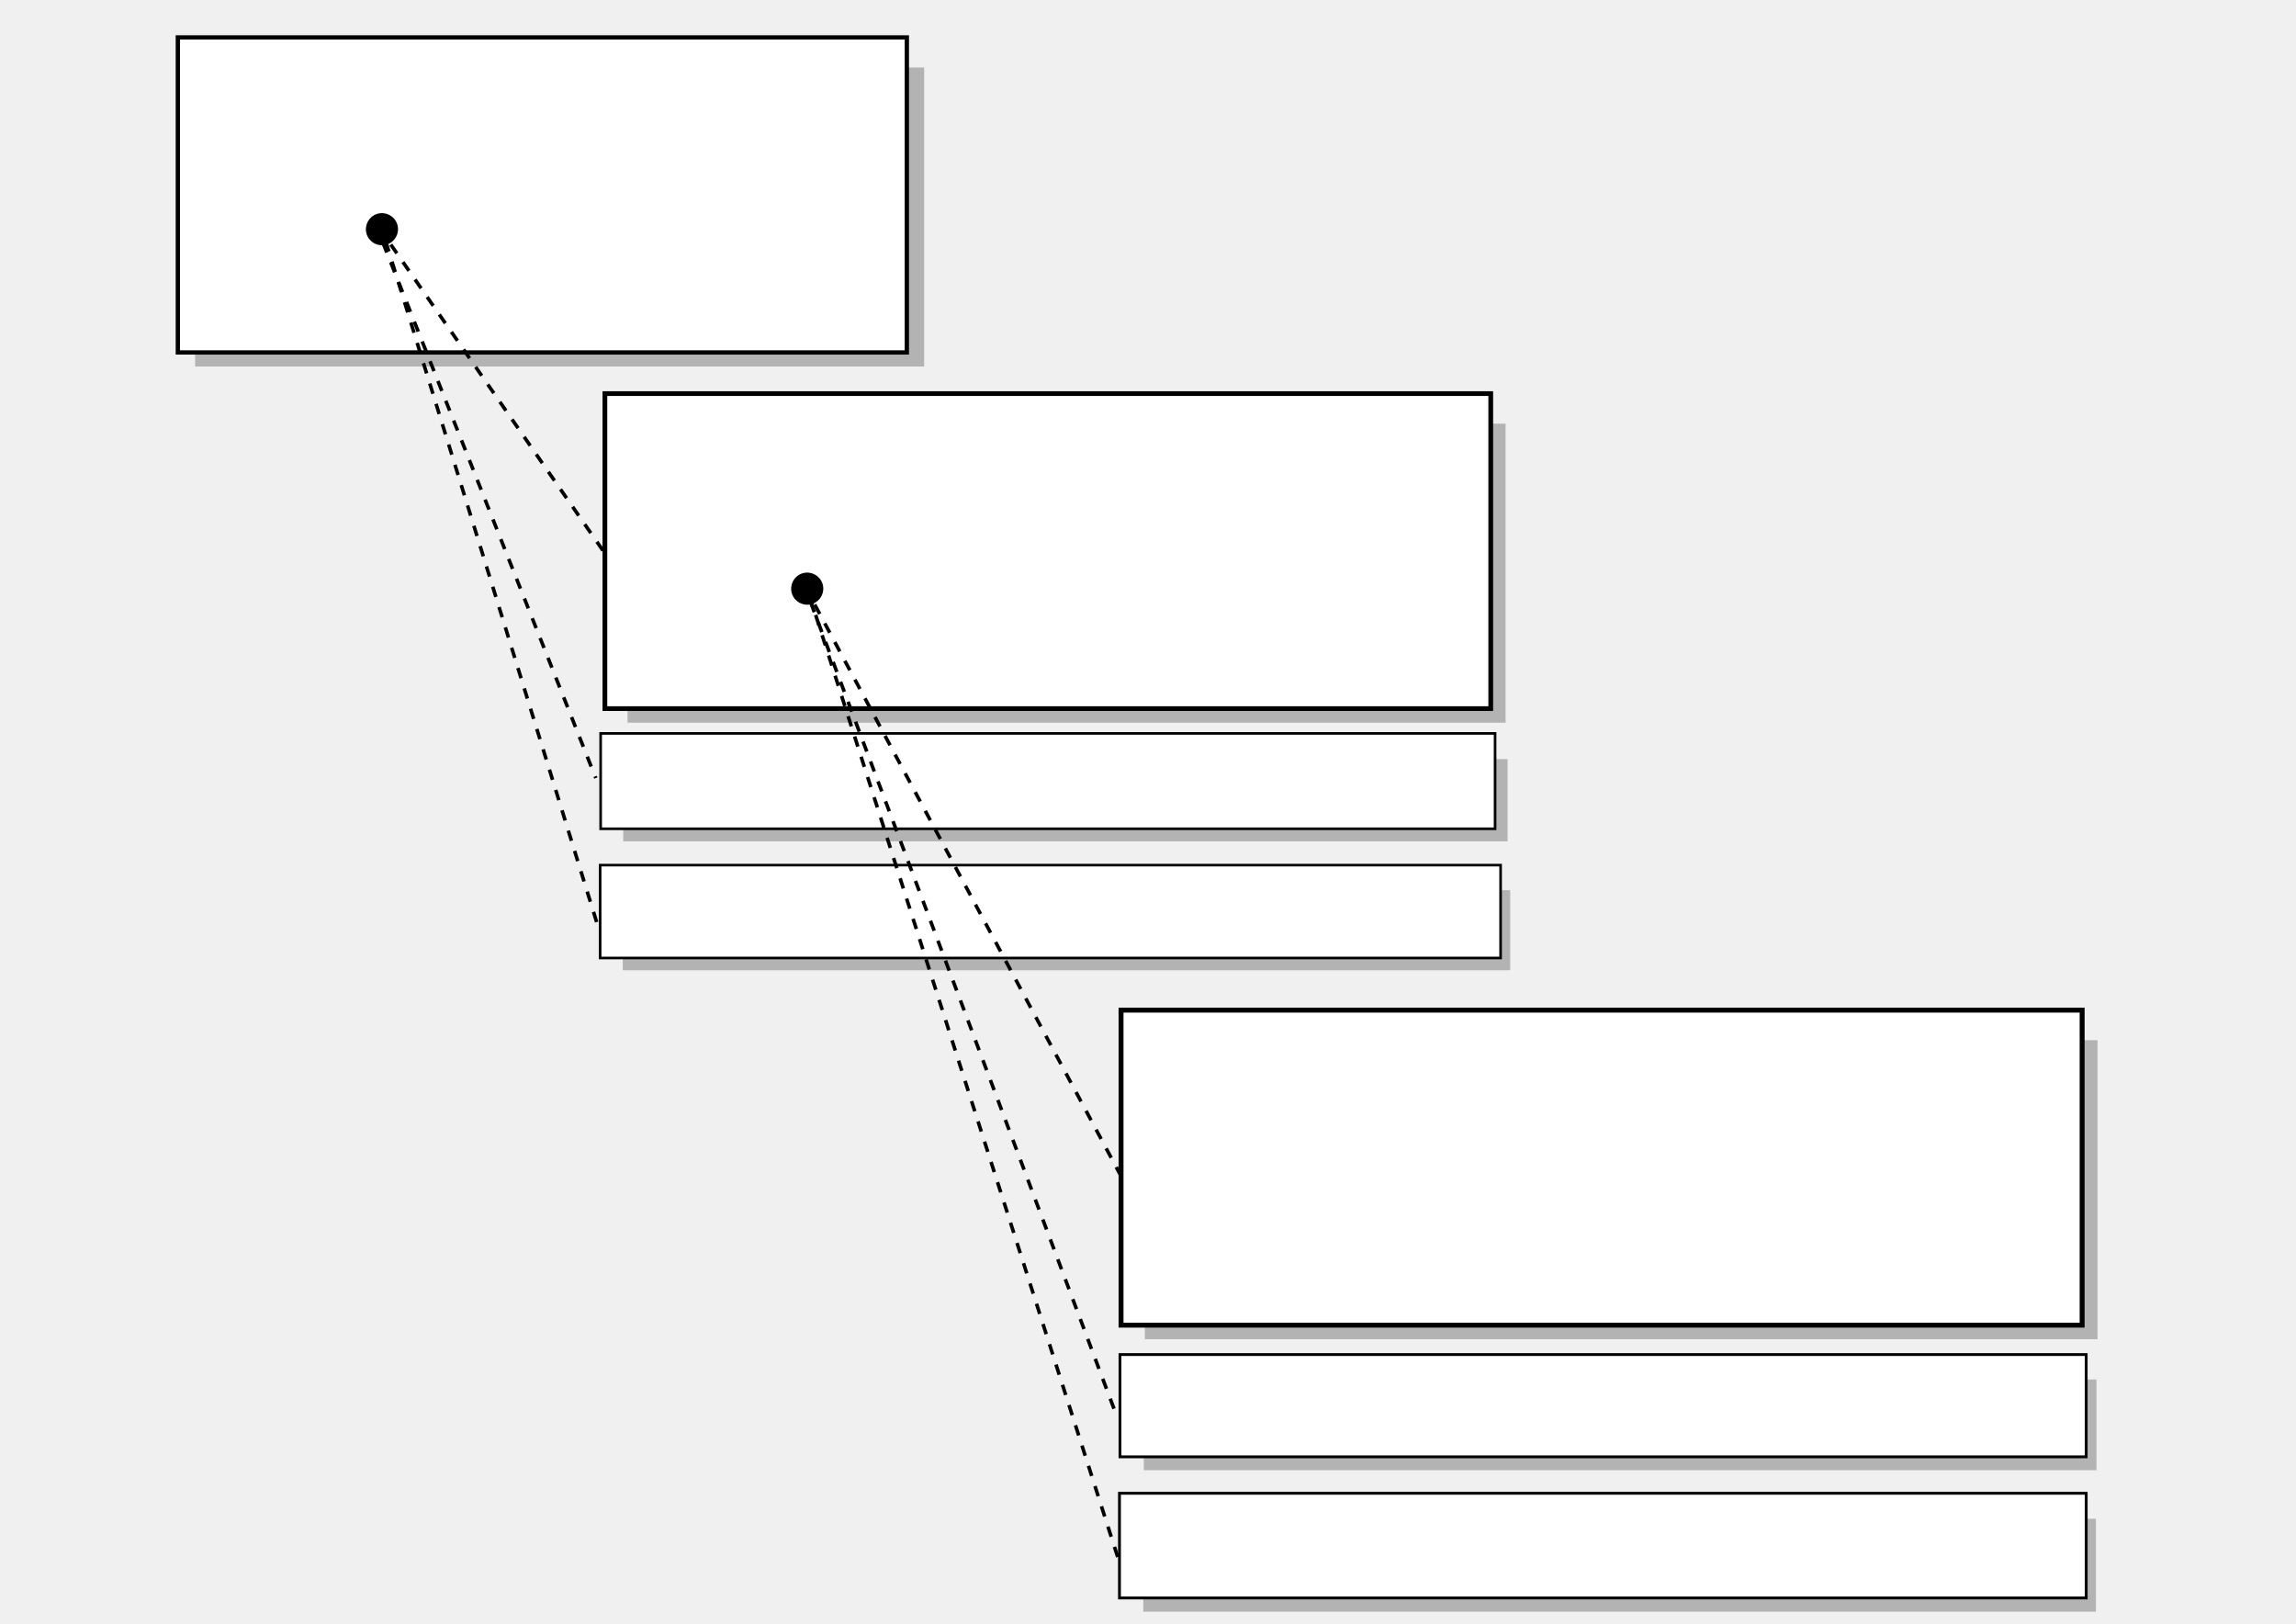
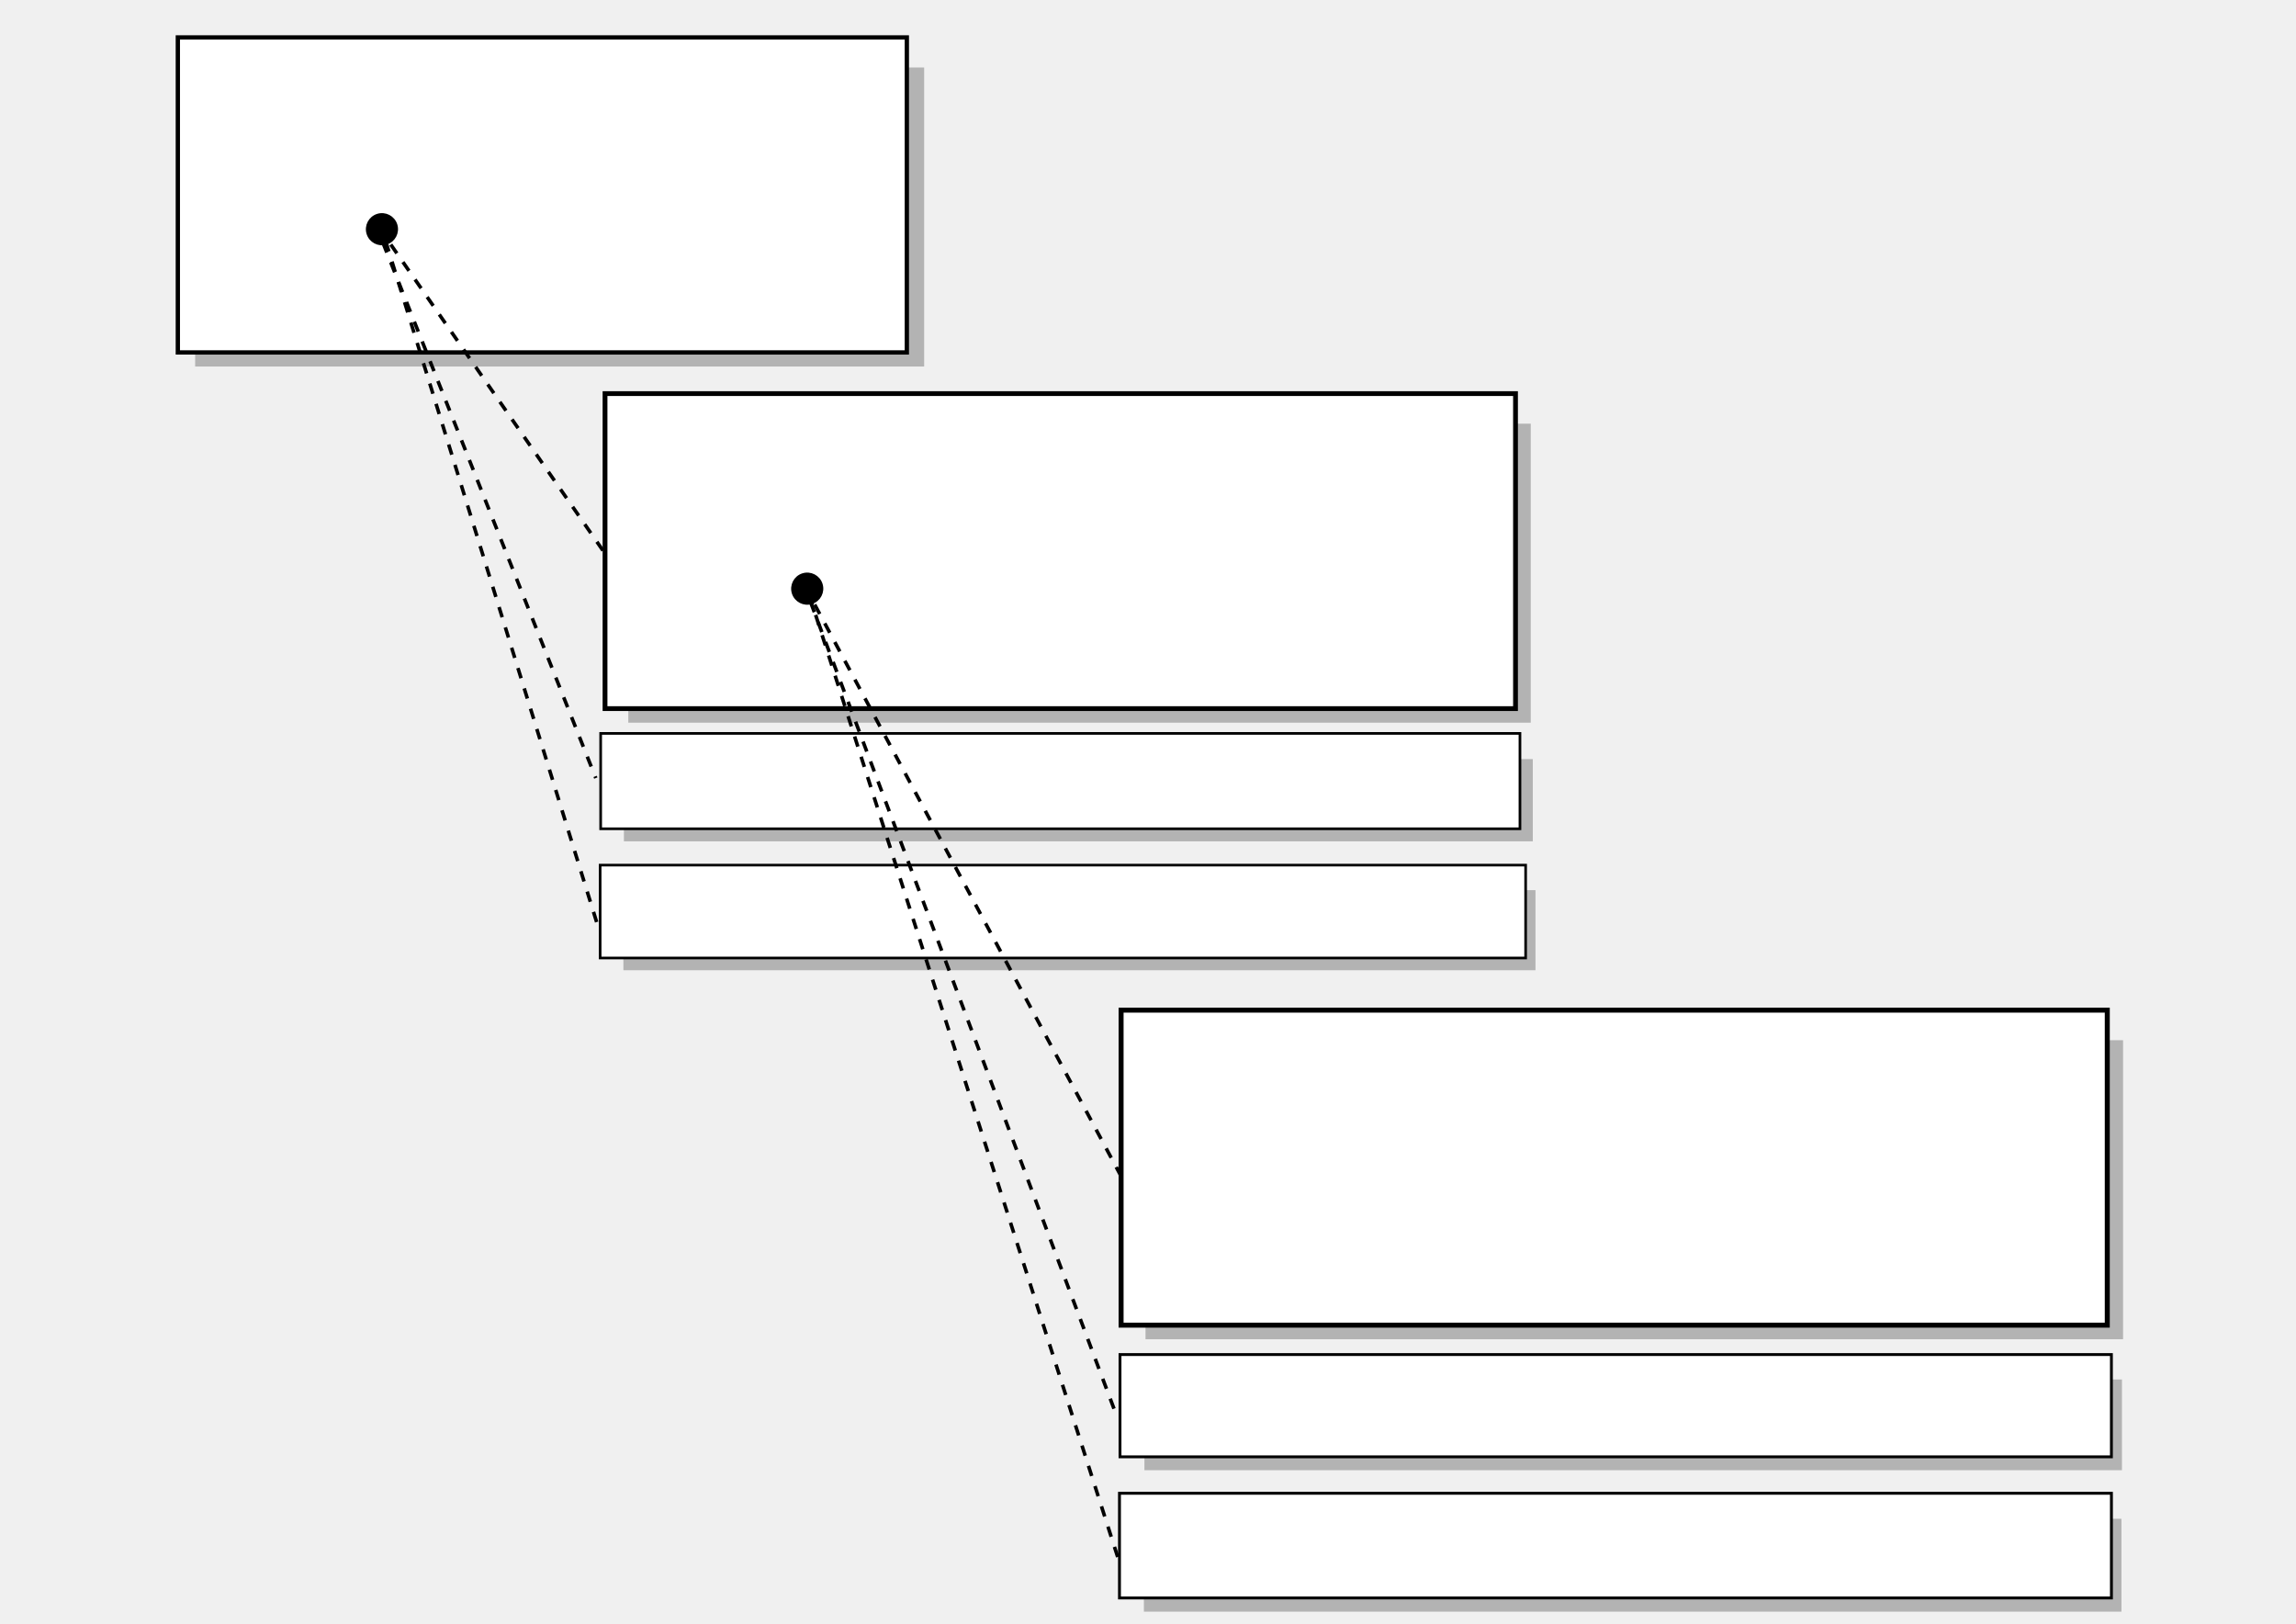
<svg xmlns="http://www.w3.org/2000/svg" width="1052.362" height="744.094" id="svg7160" version="1.1">
  <defs id="defs7162">
    <marker orient="auto" refY="0" refX="0" id="DotL" style="overflow:visible">
      <path id="path4285" d="m -2.5,-1 c 0,2.76 -2.24,5 -5,5 -2.76,0 -5,-2.24 -5,-5 0,-2.76 2.24,-5 5,-5 2.76,0 5,2.24 5,5 z" style="fill-rule:evenodd;stroke:#000000;stroke-width:1pt" transform="matrix(0.8,0,0,0.8,5.92,0.8)" />
    </marker>
    <marker orient="auto" refY="0" refX="0" id="DotL-5" style="overflow:visible">
      <path id="path4285-9" d="m -2.5,-1 c 0,2.76 -2.24,5 -5,5 -2.76,0 -5,-2.24 -5,-5 0,-2.76 2.24,-5 5,-5 2.76,0 5,2.24 5,5 z" style="fill-rule:evenodd;stroke:#000000;stroke-width:1pt" transform="matrix(0.8,0,0,0.8,5.92,0.8)" />
    </marker>
    <marker orient="auto" refY="0" refX="0" id="DotL-5-2" style="overflow:visible">
      <path id="path4285-9-2" d="m -2.5,-1 c 0,2.76 -2.24,5 -5,5 -2.76,0 -5,-2.24 -5,-5 0,-2.76 2.24,-5 5,-5 2.76,0 5,2.24 5,5 z" style="fill-rule:evenodd;stroke:#000000;stroke-width:1pt" transform="matrix(0.8,0,0,0.8,5.92,0.8)" />
    </marker>
    <marker orient="auto" refY="0" refX="0" id="DotL-5-2-3" style="overflow:visible">
      <path id="path4285-9-2-1" d="m -2.5,-1 c 0,2.76 -2.24,5 -5,5 -2.76,0 -5,-2.24 -5,-5 0,-2.76 2.24,-5 5,-5 2.76,0 5,2.24 5,5 z" style="fill-rule:evenodd;stroke:#000000;stroke-width:1pt" transform="matrix(0.8,0,0,0.8,5.92,0.8)" />
    </marker>
    <marker orient="auto" refY="0" refX="0" id="DotL-5-2-3-2" style="overflow:visible">
      <path id="path4285-9-2-1-5" d="m -2.5,-1 c 0,2.76 -2.24,5 -5,5 -2.76,0 -5,-2.24 -5,-5 0,-2.76 2.24,-5 5,-5 2.76,0 5,2.24 5,5 z" style="fill-rule:evenodd;stroke:#000000;stroke-width:1pt" transform="matrix(0.8,0,0,0.8,5.92,0.8)" />
    </marker>
    <marker orient="auto" refY="0" refX="0" id="DotL-5-2-3-2-7" style="overflow:visible">
      <path id="path4285-9-2-1-5-3" d="m -2.5,-1 c 0,2.76 -2.24,5 -5,5 -2.76,0 -5,-2.24 -5,-5 0,-2.76 2.24,-5 5,-5 2.76,0 5,2.24 5,5 z" style="fill-rule:evenodd;stroke:#000000;stroke-width:1pt" transform="matrix(0.8,0,0,0.8,5.92,0.8)" />
    </marker>
    <marker orient="auto" refY="0" refX="0" id="DotL-5-2-3-2-7-0" style="overflow:visible">
      <path id="path4285-9-2-1-5-3-1" d="m -2.5,-1 c 0,2.76 -2.24,5 -5,5 -2.76,0 -5,-2.24 -5,-5 0,-2.76 2.24,-5 5,-5 2.76,0 5,2.24 5,5 z" style="fill-rule:evenodd;stroke:#000000;stroke-width:1pt" transform="matrix(0.8,0,0,0.8,5.92,0.8)" />
    </marker>
  </defs>
  <g id="layer1" style="display:inline" transform="translate(0,-308.2677)">
    <rect style="fill:#b3b3b3;stroke:none;display:inline" id="rect2985-1" width="334.138" height="137.033" x="89.441" y="339.195" />
    <rect style="fill:#ffffff;stroke:#000000;stroke-width:1.966;stroke-miterlimit:4;stroke-opacity:1;stroke-dasharray:none;stroke-dashoffset:0;display:inline" id="rect2985" width="334.138" height="144.362" x="81.508" y="325.415" />
    <flowRoot xml:space="preserve" id="flowRoot3862" style="font-size:40px;font-style:normal;font-weight:normal;line-height:125%;letter-spacing:0px;word-spacing:0px;fill:#000000;fill-opacity:1;stroke:none;display:inline;font-family:Sans" transform="matrix(0.5732992,0,0,1.191479,-5.515112,151.1143)">
      <flowRegion id="flowRegion3864">
        <rect id="rect3866" width="297.143" height="67.143" x="218.571" y="215.219" />
      </flowRegion>
      <flowPara id="flowPara3868" />
    </flowRoot>
-     <rect style="fill:#b3b3b3;stroke:none;display:inline" id="rect2985-1-2" width="402.457" height="137.033" x="287.622" y="502.422" />
-     <rect style="fill:#ffffff;stroke:#000000;stroke-width:2.167;stroke-miterlimit:4;stroke-opacity:1;stroke-dasharray:none;stroke-dashoffset:0;display:inline" id="rect2985-3" width="406.027" height="144.362" x="277.253" y="488.642" />
-     <rect style="fill:#b3b3b3;stroke:none;display:inline" id="rect2985-1-9" width="436.651" height="137.033" x="524.738" y="784.962" />
-     <rect style="fill:#ffffff;stroke:#000000;stroke-width:2.257;stroke-miterlimit:4;stroke-opacity:1;stroke-dasharray:none;stroke-dashoffset:0;display:inline" id="rect2985-5" width="440.51" height="144.362" x="513.828" y="771.182" />
-     <rect style="fill:#b3b3b3;stroke:none;display:inline" id="rect2985-1-2-1" width="405.314" height="37.69" x="285.671" y="656.141" />
-     <rect style="fill:#ffffff;stroke:#000000;stroke-width:1.198;stroke-miterlimit:4;stroke-opacity:1;stroke-dasharray:none;stroke-dashoffset:0;display:inline" id="rect2985-3-1" width="409.96" height="43.707" x="275.303" y="644.364" />
-     <rect style="fill:#b3b3b3;stroke:none;display:inline" id="rect2985-1-2-1-6" width="406.742" height="36.704" x="285.445" y="716.195" />
-     <rect style="fill:#ffffff;stroke:#000000;stroke-width:1.186;stroke-miterlimit:4;stroke-opacity:1;stroke-dasharray:none;stroke-dashoffset:0;display:inline" id="rect2985-3-1-0" width="412.716" height="42.563" x="275.076" y="704.726" />
-     <rect style="fill:#b3b3b3;stroke:none;display:inline" id="rect2985-1-9-0" width="436.651" height="41.577" x="524.25" y="940.443" />
-     <rect style="fill:#ffffff;stroke:#000000;stroke-width:1.289;stroke-miterlimit:4;stroke-opacity:1;stroke-dasharray:none;stroke-dashoffset:0;display:inline" id="rect2985-5-9" width="442.843" height="46.864" x="513.341" y="929.021" />
-     <rect style="fill:#b3b3b3;stroke:none;display:inline" id="rect2985-1-9-0-3" width="436.651" height="42.566" x="524.014" y="1004.281" />
-     <rect style="fill:#ffffff;stroke:#000000;stroke-width:1.305;stroke-miterlimit:4;stroke-opacity:1;stroke-dasharray:none;stroke-dashoffset:0;display:inline" id="rect2985-5-9-3" width="443.086" height="47.979" x="513.105" y="992.587" />
+     <rect style="fill:#b3b3b3;stroke:none;display:inline" id="rect2985-1-2" width="413.645" height="137.033" x="287.97" y="502.422" />
+     <rect style="fill:#ffffff;stroke:#000000;stroke-width:2.197;stroke-miterlimit:4;stroke-opacity:1;stroke-dasharray:none;stroke-dashoffset:0;display:inline" id="rect2985-3" width="417.315" height="144.362" x="277.313" y="488.642" />
+     <rect style="fill:#b3b3b3;stroke:none;display:inline" id="rect2985-1-9" width="448.054" height="137.033" x="525.042" y="784.962" />
+     <rect style="fill:#ffffff;stroke:#000000;stroke-width:2.286;stroke-miterlimit:4;stroke-opacity:1;stroke-dasharray:none;stroke-dashoffset:0;display:inline" id="rect2985-5" width="452.015" height="144.362" x="513.847" y="771.182" />
+     <rect style="fill:#b3b3b3;stroke:none;display:inline" id="rect2985-1-2-1" width="416.582" height="37.69" x="285.966" y="656.141" />
+     <rect style="fill:#ffffff;stroke:#000000;stroke-width:1.215;stroke-miterlimit:4;stroke-opacity:1;stroke-dasharray:none;stroke-dashoffset:0;display:inline" id="rect2985-3-1" width="421.357" height="43.707" x="275.309" y="644.364" />
+     <rect style="fill:#b3b3b3;stroke:none;display:inline" id="rect2985-1-2-1-6" width="418.05" height="36.704" x="285.733" y="716.195" />
+     <rect style="fill:#ffffff;stroke:#000000;stroke-width:1.203;stroke-miterlimit:4;stroke-opacity:1;stroke-dasharray:none;stroke-dashoffset:0;display:inline" id="rect2985-3-1-0" width="424.19" height="42.563" x="275.076" y="704.726" />
+     <rect style="fill:#b3b3b3;stroke:none;display:inline" id="rect2985-1-9-0" width="448.054" height="41.577" x="524.541" y="940.443" />
+     <rect style="fill:#ffffff;stroke:#000000;stroke-width:1.306;stroke-miterlimit:4;stroke-opacity:1;stroke-dasharray:none;stroke-dashoffset:0;display:inline" id="rect2985-5-9" width="454.409" height="46.864" x="513.347" y="929.021" />
+     <rect style="fill:#b3b3b3;stroke:none;display:inline" id="rect2985-1-9-0-3" width="448.054" height="42.566" x="524.299" y="1004.281" />
+     <rect style="fill:#ffffff;stroke:#000000;stroke-width:1.322;stroke-miterlimit:4;stroke-opacity:1;stroke-dasharray:none;stroke-dashoffset:0;display:inline" id="rect2985-5-9-3" width="454.658" height="47.979" x="513.105" y="992.587" />
  </g>
  <g id="layer5" style="display:inline">
    <flowRoot xml:space="preserve" id="flowRoot7455" style="font-size:40px;font-style:normal;font-weight:normal;line-height:125%;letter-spacing:0px;word-spacing:0px;fill:#000000;fill-opacity:1;stroke:none;font-family:Sans" transform="matrix(0.4220784,0,0,0.4220784,63.7676,-7.760104)">
      <flowRegion id="flowRegion7457">
        <rect id="rect7459" width="746.187" height="356.736" x="80" y="89.809" />
      </flowRegion>
      <flowPara id="flowPara7461">class Stp(app_manager.RyuApp)</flowPara>
      <flowPara id="flowPara7521" />
      <flowPara id="flowPara7523">    self.bridge_list = {}</flowPara>
      <flowPara id="flowPara7525" />
      <flowPara id="flowPara7527">    各OFPメッセージイベントハンドラ</flowPara>
    </flowRoot>
    <flowRoot xml:space="preserve" id="flowRoot7455-2" style="font-size:40px;font-style:normal;font-weight:normal;line-height:125%;letter-spacing:0px;word-spacing:0px;fill:#000000;fill-opacity:1;stroke:none;font-family:Sans" transform="matrix(0.4220784,0,0,0.4220784,264.1258,154.8241)">
      <flowRegion id="flowRegion7457-1">
        <rect id="rect7459-1" width="995.899" height="348.936" x="80" y="89.809" />
      </flowRegion>
      <flowPara id="flowPara7461-4">class Bridge():</flowPara>
      <flowPara id="flowPara7521-1" />
      <flowPara id="flowPara7523-1">    self.ports = {}</flowPara>
      <flowPara id="flowPara7525-9" />
      <flowPara id="flowPara7527-0">    def recalculate_spanning_tree() ： STP計算</flowPara>
    </flowRoot>
    <flowRoot xml:space="preserve" id="flowRoot7455-2-2" style="font-size:40px;font-style:normal;font-weight:normal;line-height:125%;letter-spacing:0px;word-spacing:0px;fill:#000000;fill-opacity:1;stroke:none;font-family:Sans" transform="matrix(0.4220784,0,0,0.4220784,508.1677,436.157)">
      <flowRegion id="flowRegion7457-1-8">
        <rect id="rect7459-1-1" width="1008.899" height="345.551" x="80" y="89.809" />
      </flowRegion>
      <flowPara id="flowPara7461-4-3">class Port():</flowPara>
      <flowPara id="flowPara7521-1-2" />
      <flowPara id="flowPara7527-0-7">    self.state_machine ： 状態遷移制御スレッド</flowPara>
      <flowPara id="flowPara7612">    self.send_bpdu_thread ： BPDU送信スレッド</flowPara>
      <flowPara id="flowPara7614">    self.wait_bpdu_thread ： BPDU受信待ちスレッド</flowPara>
    </flowRoot>
    <flowRoot xml:space="preserve" id="flowRoot7455-2-3" style="font-size:40px;font-style:normal;font-weight:normal;line-height:125%;letter-spacing:0px;word-spacing:0px;fill:#000000;fill-opacity:1;stroke:none;display:inline;font-family:Sans" transform="matrix(0.4220784,0,0,0.4220784,264.8025,303.579)">
      <flowRegion id="flowRegion7457-1-7">
        <rect id="rect7459-1-8" width="850.361" height="274.475" x="80" y="89.809" />
      </flowRegion>
      <flowPara id="flowPara7527-0-8">class Bridge():</flowPara>
    </flowRoot>
    <flowRoot xml:space="preserve" id="flowRoot7455-2-3-7" style="font-size:40px;font-style:normal;font-weight:normal;line-height:125%;letter-spacing:0px;word-spacing:0px;fill:#000000;fill-opacity:1;stroke:none;display:inline;font-family:Sans" transform="matrix(0.4220784,0,0,0.4220784,264.6016,365.4018)">
      <flowRegion id="flowRegion7457-1-7-3">
        <rect id="rect7459-1-8-4" width="850.361" height="274.475" x="80" y="89.809" />
      </flowRegion>
      <flowPara id="flowPara7527-0-8-9">class Bridge():</flowPara>
    </flowRoot>
    <flowRoot xml:space="preserve" id="flowRoot8487" style="font-size:40px;font-style:normal;font-weight:normal;line-height:125%;letter-spacing:0px;word-spacing:0px;fill:#000000;fill-opacity:1;stroke:none;font-family:Sans" transform="matrix(0.8881687,0,0,0.8881687,3.305433,6.85494)">
      <flowRegion id="flowRegion8489">
        <rect id="rect8491" width="581.848" height="246.477" x="812.163" y="295.587" />
      </flowRegion>
      <flowPara id="flowPara8493" />
    </flowRoot>
    <flowRoot xml:space="preserve" id="flowRoot7455-2-2-3" style="font-size:40px;font-style:normal;font-weight:normal;line-height:125%;letter-spacing:0px;word-spacing:0px;fill:#000000;fill-opacity:1;stroke:none;display:inline;font-family:Sans" transform="matrix(0.4220784,0,0,0.4220784,506.1773,592.6383)">
      <flowRegion id="flowRegion7457-1-8-3">
        <rect id="rect7459-1-1-5" width="914.13" height="274.475" x="80" y="89.809" />
      </flowRegion>
      <flowPara id="flowPara7614-8">class Port():</flowPara>
    </flowRoot>
    <flowRoot xml:space="preserve" id="flowRoot7455-2-2-3-6" style="font-size:40px;font-style:normal;font-weight:normal;line-height:125%;letter-spacing:0px;word-spacing:0px;fill:#000000;fill-opacity:1;stroke:none;display:inline;font-family:Sans" transform="matrix(0.4220784,0,0,0.4220784,505.9677,661.8158)">
      <flowRegion id="flowRegion7457-1-8-3-9">
        <rect id="rect7459-1-1-5-5" width="914.13" height="274.475" x="80" y="89.809" />
      </flowRegion>
      <flowPara id="flowPara7614-8-6">class Port():</flowPara>
    </flowRoot>
  </g>
-   <g id="layer2" transform="translate(0,-308.2677)">
-     <path style="fill:none;stroke:#000000;stroke-width:1.625;stroke-linecap:butt;stroke-linejoin:miter;stroke-miterlimit:4;stroke-opacity:1;stroke-dasharray:4.875,4.875;stroke-dashoffset:0" d="m 276.356,560.554 0,0 -104.897,-151.256 101.619,255.531" id="path6472" />
-     <path style="fill:none;stroke:#000000;stroke-width:1.625;stroke-linecap:butt;stroke-linejoin:miter;stroke-miterlimit:4;stroke-opacity:1;stroke-dasharray:4.875,4.875;stroke-dashoffset:0;marker-end:url(#DotL-5-2-3-2-7)" d="M 273.467,730.823 175.028,413.185" id="path6474" />
-     <path style="fill:none;stroke:#000000;stroke-width:1.625;stroke-linecap:butt;stroke-linejoin:miter;stroke-miterlimit:4;stroke-opacity:1;stroke-dasharray:4.875,4.875;stroke-dashoffset:0;marker-end:url(#DotL-5-2-3-2-7)" d="M 512.293,1021.793 369.946,577.912" id="path6474-8" />
-     <path style="fill:none;stroke:#000000;stroke-width:1.625;stroke-linecap:butt;stroke-linejoin:miter;stroke-miterlimit:4;stroke-opacity:1;stroke-dasharray:4.875,4.875;stroke-dashoffset:0" d="M 513.914,847.414 367.386,574.085" id="path6695" />
-     <path style="fill:none;stroke:#000000;stroke-width:1.625;stroke-linecap:butt;stroke-linejoin:miter;stroke-miterlimit:4;stroke-opacity:1;stroke-dasharray:4.875,4.875;stroke-dashoffset:0" d="M 510.584,953.811 370.822,582.333" id="path6697" />
+   <g id="layer2" transform="translate(0,-308.2677)" style="display:inline">
+     <path style="fill:none;stroke:#000000;stroke-width:1.625;stroke-linecap:butt;stroke-linejoin:miter;stroke-miterlimit:4;stroke-opacity:1;stroke-dasharray:4.875, 4.875;stroke-dashoffset:0" d="m 276.356,560.554 0,0 -104.897,-151.256 101.619,255.531" id="path6472" />
+     <path style="fill:none;stroke:#000000;stroke-width:1.625;stroke-linecap:butt;stroke-linejoin:miter;stroke-miterlimit:4;stroke-opacity:1;stroke-dasharray:4.875, 4.875;stroke-dashoffset:0;marker-end:url(#DotL-5-2-3-2-7)" d="M 273.467,730.823 175.028,413.185" id="path6474" />
+     <path style="fill:none;stroke:#000000;stroke-width:1.625;stroke-linecap:butt;stroke-linejoin:miter;stroke-miterlimit:4;stroke-opacity:1;stroke-dasharray:4.875, 4.875;stroke-dashoffset:0;marker-end:url(#DotL-5-2-3-2-7)" d="M 512.293,1021.793 369.946,577.912" id="path6474-8" />
+     <path style="fill:none;stroke:#000000;stroke-width:1.625;stroke-linecap:butt;stroke-linejoin:miter;stroke-miterlimit:4;stroke-opacity:1;stroke-dasharray:4.875, 4.875;stroke-dashoffset:0" d="M 513.914,847.414 367.386,574.085" id="path6695" />
+     <path style="fill:none;stroke:#000000;stroke-width:1.625;stroke-linecap:butt;stroke-linejoin:miter;stroke-miterlimit:4;stroke-opacity:1;stroke-dasharray:4.875, 4.875;stroke-dashoffset:0" d="M 510.584,953.811 370.822,582.333" id="path6697" />
  </g>
</svg>
